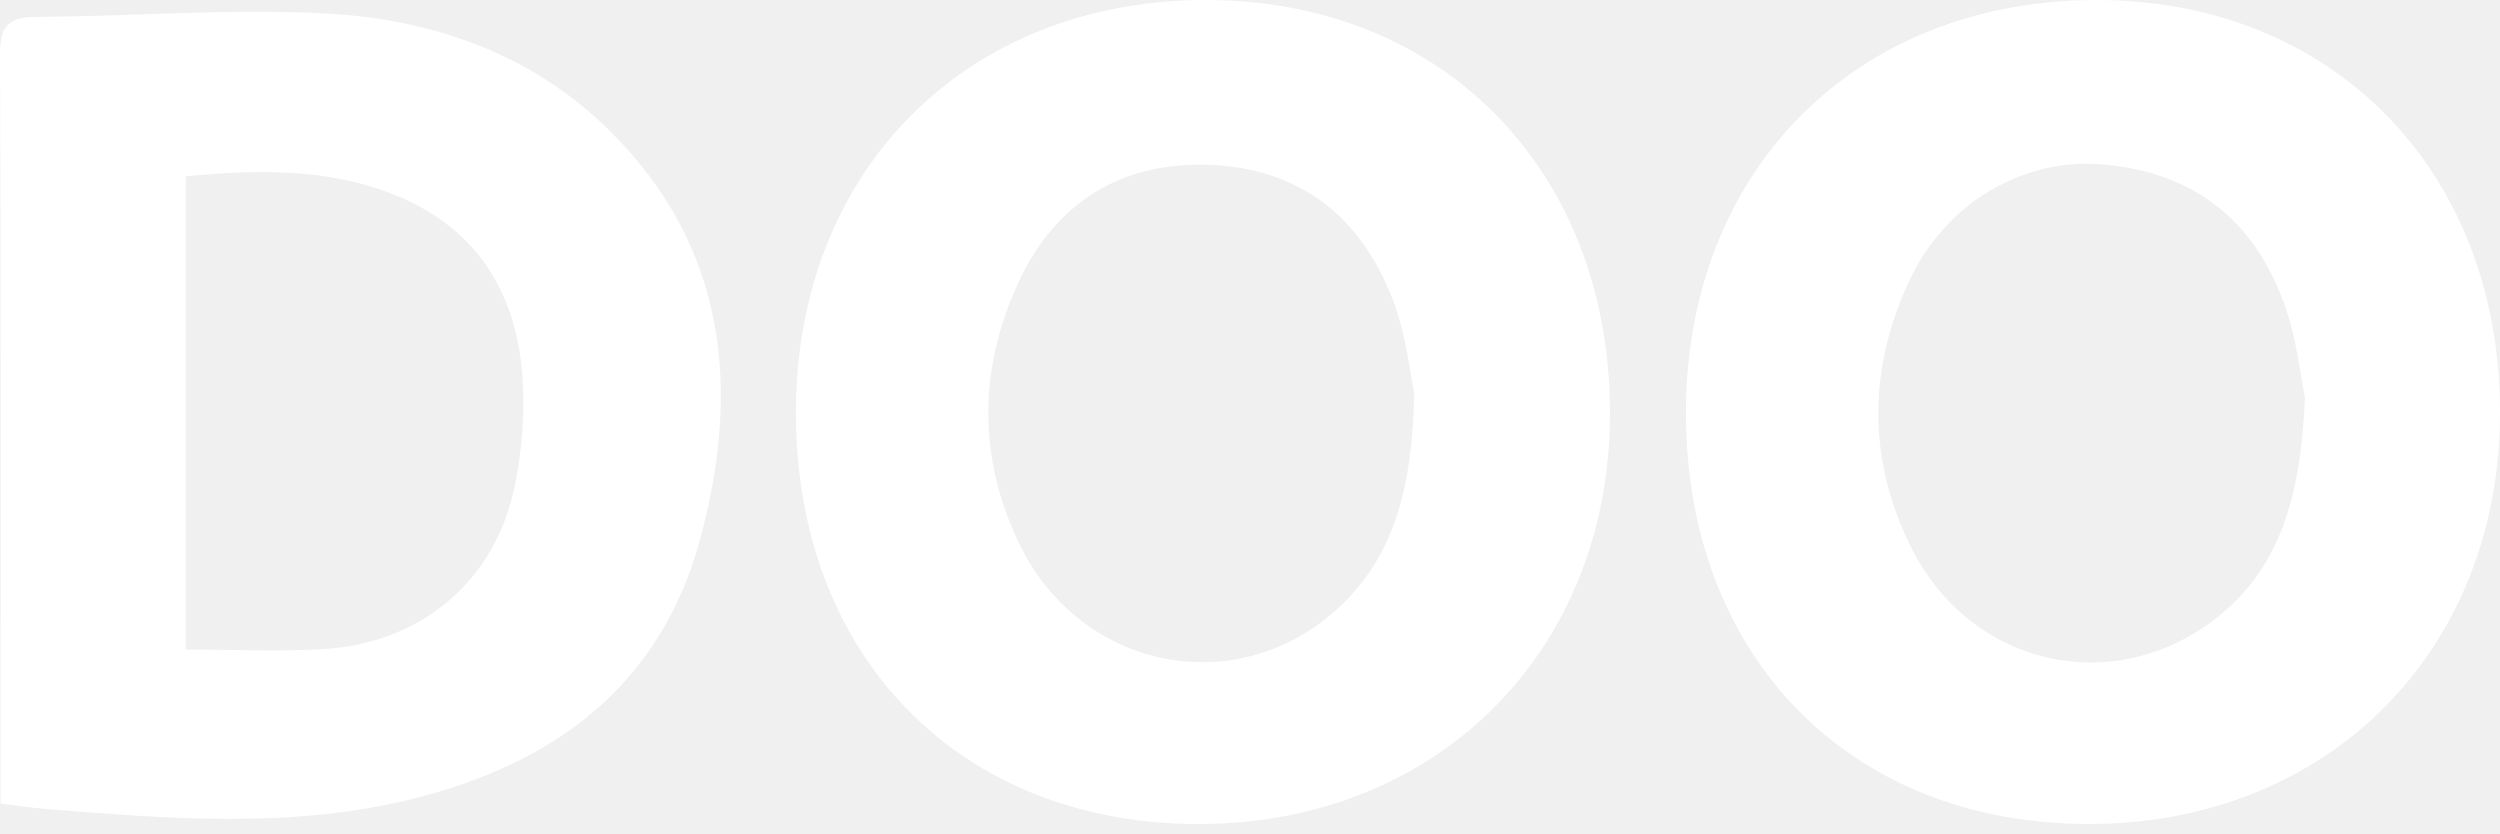
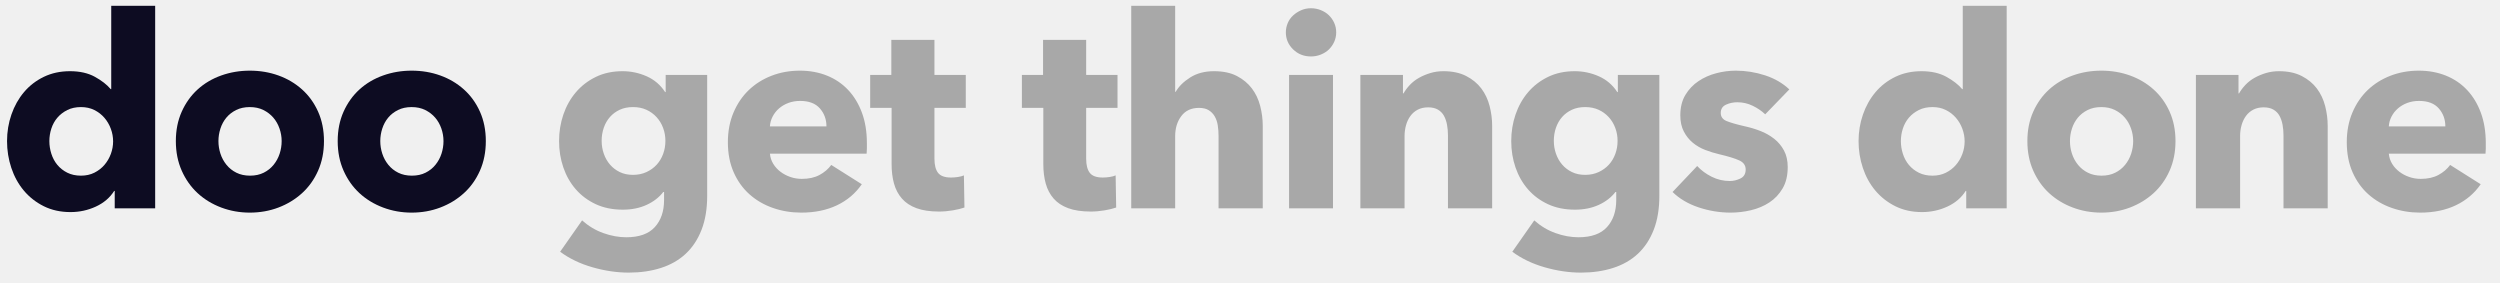
- <svg xmlns="http://www.w3.org/2000/svg" width="72px" height="24px" viewBox="0 0 72 24" version="1.1">
-   <defs />
-   <g id="Page-1" stroke="none" stroke-width="1" fill="none" fill-rule="evenodd">
-     <g id="Desktop-HD" transform="translate(-102, -35)" fill-rule="nonzero" fill="#FFFFFF">
-       <path d="M102.019,58.145 L102.019,57.197 C102.019,50.331 102.033,43.464 102,36.597 C101.996,35.771 102.214,35.489 103.047,35.485 C105.822,35.475 108.604,35.24 111.368,35.387 C114.431,35.55 117.299,36.535 119.547,38.755 C122.932,42.097 123.343,46.2 122.157,50.553 C121.005,54.777 117.925,57.008 113.869,58.011 C110.387,58.873 106.852,58.581 103.328,58.299 C102.926,58.267 102.526,58.205 102.019,58.145 Z M107.349,53.706 C108.703,53.706 110.026,53.773 111.34,53.692 C114.155,53.517 116.283,51.711 116.834,48.959 C117.053,47.863 117.135,46.694 117.023,45.584 C116.782,43.205 115.562,41.461 113.277,40.576 C111.361,39.834 109.386,39.889 107.349,40.075 L107.349,53.706 Z M136.52,58.732 C129.644,58.731 124.924,53.914 124.922,46.894 C124.919,39.927 129.809,35.002 136.729,35 C143.569,34.999 148.388,39.942 148.367,46.937 C148.346,53.779 143.371,58.732 136.52,58.732 Z M142.729,46.322 C142.616,45.796 142.51,44.708 142.144,43.716 C141.233,41.248 139.427,39.823 136.775,39.746 C134.288,39.674 132.413,40.826 131.349,43.097 C130.175,45.603 130.155,48.186 131.365,50.678 C133.099,54.25 137.514,55.183 140.437,52.606 C142.137,51.108 142.677,49.073 142.729,46.322 Z M150.555,46.927 C150.541,39.951 155.403,35.026 162.331,35 C169.134,34.975 173.972,39.874 174,46.817 C174.028,53.717 169.071,58.716 162.186,58.731 C155.307,58.747 150.569,53.938 150.555,46.927 Z M168.383,46.456 C168.26,45.869 168.153,44.784 167.799,43.787 C166.918,41.307 165.133,39.928 162.483,39.731 C160.269,39.566 158.062,40.827 157.014,43.03 C155.796,45.591 155.773,48.23 157.043,50.769 C158.734,54.149 162.769,55.108 165.742,52.867 C167.685,51.402 168.261,49.267 168.383,46.456 Z" id="Combined-Shape" />
+ <svg xmlns="http://www.w3.org/2000/svg" width="168px" height="19px" viewBox="0 0 168 19" version="1.1">
+   <g id="Web" stroke="none" stroke-width="1" fill="none" fill-rule="evenodd">
+     <g id="Desktop-HD" transform="translate(-637, -30)" fill-rule="nonzero">
+       <g id="Group-2">
+         <g id="doo-get-things-done" transform="translate(637.473, 30.392)">
+           <path d="M4.266,13.86 C4.866,13.86 5.433,13.737 5.967,13.491 C6.501,13.245 6.912,12.894 7.2,12.438 L7.2,12.438 L7.236,12.438 L7.236,13.608 L9.954,13.608 L9.954,3.23296945e-13 L7.002,3.23296945e-13 L7.002,5.598 L6.966,5.598 C6.714,5.298 6.36,5.022 5.904,4.77 C5.448,4.518 4.89,4.392 4.23,4.392 C3.582,4.392 2.997,4.518 2.475,4.77 C1.953,5.022 1.509,5.364 1.143,5.796 C0.777,6.228 0.495,6.729 0.297,7.299 C0.099,7.869 3.18323146e-12,8.466 3.18323146e-12,9.09 C3.18323146e-12,9.714 0.096,10.314 0.288,10.89 C0.48,11.466 0.759,11.973 1.125,12.411 C1.491,12.849 1.938,13.2 2.466,13.464 C2.994,13.728 3.594,13.86 4.266,13.86 Z M4.968,11.412 C4.62,11.412 4.314,11.346 4.05,11.214 C3.786,11.082 3.564,10.908 3.384,10.692 C3.204,10.476 3.069,10.227 2.979,9.945 C2.889,9.663 2.844,9.378 2.844,9.09 C2.844,8.802 2.889,8.52 2.979,8.244 C3.069,7.968 3.204,7.725 3.384,7.515 C3.564,7.305 3.786,7.134 4.05,7.002 C4.314,6.87 4.62,6.804 4.968,6.804 C5.304,6.804 5.604,6.87 5.868,7.002 C6.132,7.134 6.357,7.308 6.543,7.524 C6.729,7.74 6.873,7.986 6.975,8.262 C7.077,8.538 7.128,8.82 7.128,9.108 C7.128,9.396 7.077,9.678 6.975,9.954 C6.873,10.23 6.729,10.476 6.543,10.692 C6.357,10.908 6.132,11.082 5.868,11.214 C5.604,11.346 5.304,11.412 4.968,11.412 Z M16.312,13.896 C16.996,13.896 17.638,13.782 18.238,13.554 C18.838,13.326 19.366,13.005 19.822,12.591 C20.278,12.177 20.638,11.673 20.902,11.079 C21.166,10.485 21.298,9.822 21.298,9.09 C21.298,8.358 21.166,7.698 20.902,7.11 C20.638,6.522 20.278,6.024 19.822,5.616 C19.366,5.208 18.838,4.896 18.238,4.68 C17.638,4.464 16.996,4.356 16.312,4.356 C15.64,4.356 15.001,4.464 14.395,4.68 C13.789,4.896 13.261,5.208 12.811,5.616 C12.361,6.024 12.004,6.522 11.74,7.11 C11.476,7.698 11.344,8.358 11.344,9.09 C11.344,9.822 11.476,10.485 11.74,11.079 C12.004,11.673 12.361,12.177 12.811,12.591 C13.261,13.005 13.789,13.326 14.395,13.554 C15.001,13.782 15.64,13.896 16.312,13.896 Z M16.33,11.412 C15.982,11.412 15.676,11.346 15.412,11.214 C15.148,11.082 14.926,10.905 14.746,10.683 C14.566,10.461 14.431,10.212 14.341,9.936 C14.251,9.66 14.206,9.378 14.206,9.09 C14.206,8.802 14.251,8.52 14.341,8.244 C14.431,7.968 14.563,7.725 14.737,7.515 C14.911,7.305 15.13,7.134 15.394,7.002 C15.658,6.87 15.964,6.804 16.312,6.804 C16.66,6.804 16.966,6.87 17.23,7.002 C17.494,7.134 17.716,7.305 17.896,7.515 C18.076,7.725 18.214,7.968 18.31,8.244 C18.406,8.52 18.454,8.802 18.454,9.09 C18.454,9.378 18.409,9.66 18.319,9.936 C18.229,10.212 18.094,10.461 17.914,10.683 C17.734,10.905 17.512,11.082 17.248,11.214 C16.984,11.346 16.678,11.412 16.33,11.412 Z M27.188,13.896 C27.872,13.896 28.514,13.782 29.114,13.554 C29.714,13.326 30.242,13.005 30.698,12.591 C31.154,12.177 31.514,11.673 31.778,11.079 C32.042,10.485 32.174,9.822 32.174,9.09 C32.174,8.358 32.042,7.698 31.778,7.11 C31.514,6.522 31.154,6.024 30.698,5.616 C30.242,5.208 29.714,4.896 29.114,4.68 C28.514,4.464 27.872,4.356 27.188,4.356 C26.516,4.356 25.877,4.464 25.271,4.68 C24.665,4.896 24.137,5.208 23.687,5.616 C23.237,6.024 22.88,6.522 22.616,7.11 C22.352,7.698 22.22,8.358 22.22,9.09 C22.22,9.822 22.352,10.485 22.616,11.079 C22.88,11.673 23.237,12.177 23.687,12.591 C24.137,13.005 24.665,13.326 25.271,13.554 C25.877,13.782 26.516,13.896 27.188,13.896 Z M27.206,11.412 C26.858,11.412 26.552,11.346 26.288,11.214 C26.024,11.082 25.802,10.905 25.622,10.683 C25.442,10.461 25.307,10.212 25.217,9.936 C25.127,9.66 25.082,9.378 25.082,9.09 C25.082,8.802 25.127,8.52 25.217,8.244 C25.307,7.968 25.439,7.725 25.613,7.515 C25.787,7.305 26.006,7.134 26.27,7.002 C26.534,6.87 26.84,6.804 27.188,6.804 C27.536,6.804 27.842,6.87 28.106,7.002 C28.37,7.134 28.592,7.305 28.772,7.515 C28.952,7.725 29.09,7.968 29.186,8.244 C29.282,8.52 29.33,8.802 29.33,9.09 C29.33,9.378 29.285,9.66 29.195,9.936 C29.105,10.212 28.97,10.461 28.79,10.683 C28.61,10.905 28.388,11.082 28.124,11.214 C27.86,11.346 27.554,11.412 27.206,11.412 Z" id="doo" fill="#0D0C22" />
+           <path d="M41.776,17.928 C42.568,17.928 43.291,17.823 43.945,17.613 C44.599,17.403 45.154,17.085 45.61,16.659 C46.066,16.233 46.42,15.696 46.672,15.048 C46.924,14.4 47.05,13.638 47.05,12.762 L47.05,12.762 L47.05,4.644 L44.26,4.644 L44.26,5.796 L44.224,5.796 C43.912,5.316 43.498,4.962 42.982,4.734 C42.466,4.506 41.926,4.392 41.362,4.392 C40.69,4.392 40.09,4.521 39.562,4.779 C39.034,5.037 38.587,5.382 38.221,5.814 C37.855,6.246 37.576,6.744 37.384,7.308 C37.192,7.872 37.096,8.466 37.096,9.09 C37.096,9.714 37.192,10.305 37.384,10.863 C37.576,11.421 37.855,11.91 38.221,12.33 C38.587,12.75 39.034,13.083 39.562,13.329 C40.09,13.575 40.696,13.698 41.38,13.698 C41.98,13.698 42.514,13.59 42.982,13.374 C43.45,13.158 43.822,12.87 44.098,12.51 L44.098,12.51 L44.152,12.51 L44.152,13.05 C44.152,13.806 43.945,14.412 43.531,14.868 C43.117,15.324 42.478,15.552 41.614,15.552 C41.11,15.552 40.597,15.459 40.075,15.273 C39.553,15.087 39.076,14.802 38.644,14.418 L38.644,14.418 L37.168,16.524 C37.78,16.98 38.503,17.328 39.337,17.568 C40.171,17.808 40.984,17.928 41.776,17.928 Z M42.064,11.358 C41.728,11.358 41.431,11.295 41.173,11.169 C40.915,11.043 40.696,10.875 40.516,10.665 C40.336,10.455 40.198,10.212 40.102,9.936 C40.006,9.66 39.958,9.372 39.958,9.072 C39.958,8.76 40.006,8.466 40.102,8.19 C40.198,7.914 40.336,7.674 40.516,7.47 C40.696,7.266 40.915,7.104 41.173,6.984 C41.431,6.864 41.728,6.804 42.064,6.804 C42.4,6.804 42.7,6.864 42.964,6.984 C43.228,7.104 43.456,7.269 43.648,7.479 C43.84,7.689 43.987,7.932 44.089,8.208 C44.191,8.484 44.242,8.772 44.242,9.072 C44.242,9.384 44.191,9.678 44.089,9.954 C43.987,10.23 43.843,10.47 43.657,10.674 C43.471,10.878 43.243,11.043 42.973,11.169 C42.703,11.295 42.4,11.358 42.064,11.358 Z M53.372,13.896 C54.284,13.896 55.085,13.731 55.775,13.401 C56.465,13.071 57.02,12.6 57.44,11.988 L57.44,11.988 L55.388,10.692 C55.184,10.968 54.92,11.193 54.596,11.367 C54.272,11.541 53.876,11.628 53.408,11.628 C53.144,11.628 52.889,11.586 52.643,11.502 C52.397,11.418 52.175,11.301 51.977,11.151 C51.779,11.001 51.617,10.824 51.491,10.62 C51.365,10.416 51.29,10.188 51.266,9.936 L51.266,9.936 L57.764,9.936 C57.776,9.828 57.782,9.714 57.782,9.594 L57.782,9.594 L57.782,9.234 C57.782,8.466 57.671,7.782 57.449,7.182 C57.227,6.582 56.918,6.072 56.522,5.652 C56.126,5.232 55.652,4.911 55.1,4.689 C54.548,4.467 53.942,4.356 53.282,4.356 C52.598,4.356 51.962,4.47 51.374,4.698 C50.786,4.926 50.276,5.247 49.844,5.661 C49.412,6.075 49.07,6.579 48.818,7.173 C48.566,7.767 48.44,8.43 48.44,9.162 C48.44,9.918 48.569,10.59 48.827,11.178 C49.085,11.766 49.439,12.261 49.889,12.663 C50.339,13.065 50.864,13.371 51.464,13.581 C52.064,13.791 52.7,13.896 53.372,13.896 Z M55.064,8.1 L51.266,8.1 C51.278,7.872 51.338,7.653 51.446,7.443 C51.554,7.233 51.698,7.05 51.878,6.894 C52.058,6.738 52.268,6.615 52.508,6.525 C52.748,6.435 53.012,6.39 53.3,6.39 C53.888,6.39 54.329,6.558 54.623,6.894 C54.917,7.23 55.064,7.632 55.064,8.1 L55.064,8.1 Z M62.628,13.824 C62.94,13.824 63.252,13.797 63.564,13.743 C63.876,13.689 64.134,13.626 64.338,13.554 L64.338,13.554 L64.302,11.394 C64.194,11.442 64.059,11.478 63.897,11.502 C63.735,11.526 63.582,11.538 63.438,11.538 C63.018,11.538 62.727,11.433 62.565,11.223 C62.403,11.013 62.322,10.698 62.322,10.278 L62.322,10.278 L62.322,6.858 L64.428,6.858 L64.428,4.644 L62.322,4.644 L62.322,2.286 L59.424,2.286 L59.424,4.644 L58.002,4.644 L58.002,6.858 L59.442,6.858 L59.442,10.638 C59.442,11.118 59.496,11.553 59.604,11.943 C59.712,12.333 59.889,12.669 60.135,12.951 C60.381,13.233 60.708,13.449 61.116,13.599 C61.524,13.749 62.028,13.824 62.628,13.824 Z M72.824,13.824 C73.136,13.824 73.448,13.797 73.76,13.743 C74.072,13.689 74.33,13.626 74.534,13.554 L74.534,13.554 L74.498,11.394 C74.39,11.442 74.255,11.478 74.093,11.502 C73.931,11.526 73.778,11.538 73.634,11.538 C73.214,11.538 72.923,11.433 72.761,11.223 C72.599,11.013 72.518,10.698 72.518,10.278 L72.518,10.278 L72.518,6.858 L74.624,6.858 L74.624,4.644 L72.518,4.644 L72.518,2.286 L69.62,2.286 L69.62,4.644 L68.198,4.644 L68.198,6.858 L69.638,6.858 L69.638,10.638 C69.638,11.118 69.692,11.553 69.8,11.943 C69.908,12.333 70.085,12.669 70.331,12.951 C70.577,13.233 70.904,13.449 71.312,13.599 C71.72,13.749 72.224,13.824 72.824,13.824 Z M78.498,13.608 L78.498,8.766 C78.498,8.226 78.636,7.773 78.912,7.407 C79.188,7.041 79.584,6.858 80.1,6.858 C80.364,6.858 80.58,6.909 80.748,7.011 C80.916,7.113 81.051,7.251 81.153,7.425 C81.255,7.599 81.324,7.8 81.36,8.028 C81.396,8.256 81.414,8.496 81.414,8.748 L81.414,8.748 L81.414,13.608 L84.384,13.608 L84.384,8.064 C84.384,7.62 84.327,7.176 84.213,6.732 C84.099,6.288 83.913,5.895 83.655,5.553 C83.397,5.211 83.061,4.932 82.647,4.716 C82.233,4.5 81.72,4.392 81.108,4.392 C80.484,4.392 79.95,4.533 79.506,4.815 C79.062,5.097 78.738,5.418 78.534,5.778 L78.534,5.778 L78.498,5.778 L78.498,-5.68434189e-14 L75.546,-5.68434189e-14 L75.546,13.608 L78.498,13.608 Z M87.628,3.402 C87.856,3.402 88.075,3.36 88.285,3.276 C88.495,3.192 88.675,3.078 88.825,2.934 C88.975,2.79 89.095,2.619 89.185,2.421 C89.275,2.223 89.32,2.01 89.32,1.782 C89.32,1.554 89.275,1.341 89.185,1.143 C89.095,0.945 88.975,0.774 88.825,0.63 C88.675,0.486 88.495,0.372 88.285,0.288 C88.075,0.204 87.856,0.162 87.628,0.162 C87.388,0.162 87.166,0.207 86.962,0.297 C86.758,0.387 86.578,0.504 86.422,0.648 C86.266,0.792 86.146,0.963 86.062,1.161 C85.978,1.359 85.936,1.566 85.936,1.782 C85.936,2.226 86.098,2.607 86.422,2.925 C86.746,3.243 87.148,3.402 87.628,3.402 Z M89.104,13.608 L89.104,4.644 L86.152,4.644 L86.152,13.608 L89.104,13.608 Z M93.914,13.608 L93.914,8.748 C93.914,8.496 93.947,8.253 94.013,8.019 C94.079,7.785 94.178,7.578 94.31,7.398 C94.442,7.218 94.607,7.077 94.805,6.975 C95.003,6.873 95.234,6.822 95.498,6.822 C95.762,6.822 95.981,6.873 96.155,6.975 C96.329,7.077 96.464,7.215 96.56,7.389 C96.656,7.563 96.725,7.764 96.767,7.992 C96.809,8.22 96.83,8.46 96.83,8.712 L96.83,8.712 L96.83,13.608 L99.8,13.608 L99.8,8.064 C99.8,7.62 99.743,7.176 99.629,6.732 C99.515,6.288 99.329,5.895 99.071,5.553 C98.813,5.211 98.474,4.932 98.054,4.716 C97.634,4.5 97.124,4.392 96.524,4.392 C96.212,4.392 95.918,4.434 95.642,4.518 C95.366,4.602 95.111,4.71 94.877,4.842 C94.643,4.974 94.439,5.133 94.265,5.319 C94.091,5.505 93.95,5.694 93.842,5.886 L93.842,5.886 L93.806,5.886 L93.806,4.644 L90.944,4.644 L90.944,13.608 L93.914,13.608 Z M105.762,17.928 C106.554,17.928 107.277,17.823 107.931,17.613 C108.585,17.403 109.14,17.085 109.596,16.659 C110.052,16.233 110.406,15.696 110.658,15.048 C110.91,14.4 111.036,13.638 111.036,12.762 L111.036,12.762 L111.036,4.644 L108.246,4.644 L108.246,5.796 L108.21,5.796 C107.898,5.316 107.484,4.962 106.968,4.734 C106.452,4.506 105.912,4.392 105.348,4.392 C104.676,4.392 104.076,4.521 103.548,4.779 C103.02,5.037 102.573,5.382 102.207,5.814 C101.841,6.246 101.562,6.744 101.37,7.308 C101.178,7.872 101.082,8.466 101.082,9.09 C101.082,9.714 101.178,10.305 101.37,10.863 C101.562,11.421 101.841,11.91 102.207,12.33 C102.573,12.75 103.02,13.083 103.548,13.329 C104.076,13.575 104.682,13.698 105.366,13.698 C105.966,13.698 106.5,13.59 106.968,13.374 C107.436,13.158 107.808,12.87 108.084,12.51 L108.084,12.51 L108.138,12.51 L108.138,13.05 C108.138,13.806 107.931,14.412 107.517,14.868 C107.103,15.324 106.464,15.552 105.6,15.552 C105.096,15.552 104.583,15.459 104.061,15.273 C103.539,15.087 103.062,14.802 102.63,14.418 L102.63,14.418 L101.154,16.524 C101.766,16.98 102.489,17.328 103.323,17.568 C104.157,17.808 104.97,17.928 105.762,17.928 Z M106.05,11.358 C105.714,11.358 105.417,11.295 105.159,11.169 C104.901,11.043 104.682,10.875 104.502,10.665 C104.322,10.455 104.184,10.212 104.088,9.936 C103.992,9.66 103.944,9.372 103.944,9.072 C103.944,8.76 103.992,8.466 104.088,8.19 C104.184,7.914 104.322,7.674 104.502,7.47 C104.682,7.266 104.901,7.104 105.159,6.984 C105.417,6.864 105.714,6.804 106.05,6.804 C106.386,6.804 106.686,6.864 106.95,6.984 C107.214,7.104 107.442,7.269 107.634,7.479 C107.826,7.689 107.973,7.932 108.075,8.208 C108.177,8.484 108.228,8.772 108.228,9.072 C108.228,9.384 108.177,9.678 108.075,9.954 C107.973,10.23 107.829,10.47 107.643,10.674 C107.457,10.878 107.229,11.043 106.959,11.169 C106.689,11.295 106.386,11.358 106.05,11.358 Z M115.828,13.896 C116.284,13.896 116.74,13.842 117.196,13.734 C117.652,13.626 118.063,13.452 118.429,13.212 C118.795,12.972 119.092,12.657 119.32,12.267 C119.548,11.877 119.662,11.4 119.662,10.836 C119.662,10.404 119.578,10.032 119.41,9.72 C119.242,9.408 119.02,9.144 118.744,8.928 C118.468,8.712 118.159,8.538 117.817,8.406 C117.475,8.274 117.136,8.172 116.8,8.1 C116.224,7.968 115.807,7.848 115.549,7.74 C115.291,7.632 115.162,7.452 115.162,7.2 C115.162,6.936 115.279,6.75 115.513,6.642 C115.747,6.534 116.002,6.48 116.278,6.48 C116.638,6.48 116.98,6.558 117.304,6.714 C117.628,6.87 117.91,7.062 118.15,7.29 L118.15,7.29 L119.77,5.616 C119.326,5.196 118.783,4.881 118.141,4.671 C117.499,4.461 116.842,4.356 116.17,4.356 C115.738,4.356 115.303,4.413 114.865,4.527 C114.427,4.641 114.028,4.818 113.668,5.058 C113.308,5.298 113.014,5.607 112.786,5.985 C112.558,6.363 112.444,6.822 112.444,7.362 C112.444,7.782 112.522,8.142 112.678,8.442 C112.834,8.742 113.035,8.994 113.281,9.198 C113.527,9.402 113.806,9.564 114.118,9.684 C114.43,9.804 114.742,9.9 115.054,9.972 C115.666,10.116 116.116,10.254 116.404,10.386 C116.692,10.518 116.836,10.722 116.836,10.998 C116.836,11.286 116.719,11.487 116.485,11.601 C116.251,11.715 116.014,11.772 115.774,11.772 C115.342,11.772 114.934,11.676 114.55,11.484 C114.166,11.292 113.842,11.052 113.578,10.764 L113.578,10.764 L111.922,12.51 C112.39,12.966 112.975,13.311 113.677,13.545 C114.379,13.779 115.096,13.896 115.828,13.896 Z M128.688,13.86 C129.288,13.86 129.855,13.737 130.389,13.491 C130.923,13.245 131.334,12.894 131.622,12.438 L131.622,12.438 L131.658,12.438 L131.658,13.608 L134.376,13.608 L134.376,-5.68434189e-14 L131.424,-5.68434189e-14 L131.424,5.598 L131.388,5.598 C131.136,5.298 130.782,5.022 130.326,4.77 C129.87,4.518 129.312,4.392 128.652,4.392 C128.004,4.392 127.419,4.518 126.897,4.77 C126.375,5.022 125.931,5.364 125.565,5.796 C125.199,6.228 124.917,6.729 124.719,7.299 C124.521,7.869 124.422,8.466 124.422,9.09 C124.422,9.714 124.518,10.314 124.71,10.89 C124.902,11.466 125.181,11.973 125.547,12.411 C125.913,12.849 126.36,13.2 126.888,13.464 C127.416,13.728 128.016,13.86 128.688,13.86 Z M129.39,11.412 C129.042,11.412 128.736,11.346 128.472,11.214 C128.208,11.082 127.986,10.908 127.806,10.692 C127.626,10.476 127.491,10.227 127.401,9.945 C127.311,9.663 127.266,9.378 127.266,9.09 C127.266,8.802 127.311,8.52 127.401,8.244 C127.491,7.968 127.626,7.725 127.806,7.515 C127.986,7.305 128.208,7.134 128.472,7.002 C128.736,6.87 129.042,6.804 129.39,6.804 C129.726,6.804 130.026,6.87 130.29,7.002 C130.554,7.134 130.779,7.308 130.965,7.524 C131.151,7.74 131.295,7.986 131.397,8.262 C131.499,8.538 131.55,8.82 131.55,9.108 C131.55,9.396 131.499,9.678 131.397,9.954 C131.295,10.23 131.151,10.476 130.965,10.692 C130.779,10.908 130.554,11.082 130.29,11.214 C130.026,11.346 129.726,11.412 129.39,11.412 Z M140.734,13.896 C141.418,13.896 142.06,13.782 142.66,13.554 C143.26,13.326 143.788,13.005 144.244,12.591 C144.7,12.177 145.06,11.673 145.324,11.079 C145.588,10.485 145.72,9.822 145.72,9.09 C145.72,8.358 145.588,7.698 145.324,7.11 C145.06,6.522 144.7,6.024 144.244,5.616 C143.788,5.208 143.26,4.896 142.66,4.68 C142.06,4.464 141.418,4.356 140.734,4.356 C140.062,4.356 139.423,4.464 138.817,4.68 C138.211,4.896 137.683,5.208 137.233,5.616 C136.783,6.024 136.426,6.522 136.162,7.11 C135.898,7.698 135.766,8.358 135.766,9.09 C135.766,9.822 135.898,10.485 136.162,11.079 C136.426,11.673 136.783,12.177 137.233,12.591 C137.683,13.005 138.211,13.326 138.817,13.554 C139.423,13.782 140.062,13.896 140.734,13.896 Z M140.752,11.412 C140.404,11.412 140.098,11.346 139.834,11.214 C139.57,11.082 139.348,10.905 139.168,10.683 C138.988,10.461 138.853,10.212 138.763,9.936 C138.673,9.66 138.628,9.378 138.628,9.09 C138.628,8.802 138.673,8.52 138.763,8.244 C138.853,7.968 138.985,7.725 139.159,7.515 C139.333,7.305 139.552,7.134 139.816,7.002 C140.08,6.87 140.386,6.804 140.734,6.804 C141.082,6.804 141.388,6.87 141.652,7.002 C141.916,7.134 142.138,7.305 142.318,7.515 C142.498,7.725 142.636,7.968 142.732,8.244 C142.828,8.52 142.876,8.802 142.876,9.09 C142.876,9.378 142.831,9.66 142.741,9.936 C142.651,10.212 142.516,10.461 142.336,10.683 C142.156,10.905 141.934,11.082 141.67,11.214 C141.406,11.346 141.1,11.412 140.752,11.412 Z M150.062,13.608 L150.062,8.748 C150.062,8.496 150.095,8.253 150.161,8.019 C150.227,7.785 150.326,7.578 150.458,7.398 C150.59,7.218 150.755,7.077 150.953,6.975 C151.151,6.873 151.382,6.822 151.646,6.822 C151.91,6.822 152.129,6.873 152.303,6.975 C152.477,7.077 152.612,7.215 152.708,7.389 C152.804,7.563 152.873,7.764 152.915,7.992 C152.957,8.22 152.978,8.46 152.978,8.712 L152.978,8.712 L152.978,13.608 L155.948,13.608 L155.948,8.064 C155.948,7.62 155.891,7.176 155.777,6.732 C155.663,6.288 155.477,5.895 155.219,5.553 C154.961,5.211 154.622,4.932 154.202,4.716 C153.782,4.5 153.272,4.392 152.672,4.392 C152.36,4.392 152.066,4.434 151.79,4.518 C151.514,4.602 151.259,4.71 151.025,4.842 C150.791,4.974 150.587,5.133 150.413,5.319 C150.239,5.505 150.098,5.694 149.99,5.886 L149.99,5.886 L149.954,5.886 L149.954,4.644 L147.092,4.644 L147.092,13.608 L150.062,13.608 Z M162.162,13.896 C163.074,13.896 163.875,13.731 164.565,13.401 C165.255,13.071 165.81,12.6 166.23,11.988 L166.23,11.988 L164.178,10.692 C163.974,10.968 163.71,11.193 163.386,11.367 C163.062,11.541 162.666,11.628 162.198,11.628 C161.934,11.628 161.679,11.586 161.433,11.502 C161.187,11.418 160.965,11.301 160.767,11.151 C160.569,11.001 160.407,10.824 160.281,10.62 C160.155,10.416 160.08,10.188 160.056,9.936 L160.056,9.936 L166.554,9.936 C166.566,9.828 166.572,9.714 166.572,9.594 L166.572,9.594 L166.572,9.234 C166.572,8.466 166.461,7.782 166.239,7.182 C166.017,6.582 165.708,6.072 165.312,5.652 C164.916,5.232 164.442,4.911 163.89,4.689 C163.338,4.467 162.732,4.356 162.072,4.356 C161.388,4.356 160.752,4.47 160.164,4.698 C159.576,4.926 159.066,5.247 158.634,5.661 C158.202,6.075 157.86,6.579 157.608,7.173 C157.356,7.767 157.23,8.43 157.23,9.162 C157.23,9.918 157.359,10.59 157.617,11.178 C157.875,11.766 158.229,12.261 158.679,12.663 C159.129,13.065 159.654,13.371 160.254,13.581 C160.854,13.791 161.49,13.896 162.162,13.896 Z M163.854,8.1 L160.056,8.1 C160.068,7.872 160.128,7.653 160.236,7.443 C160.344,7.233 160.488,7.05 160.668,6.894 C160.848,6.738 161.058,6.615 161.298,6.525 C161.538,6.435 161.802,6.39 162.09,6.39 C162.678,6.39 163.119,6.558 163.413,6.894 C163.707,7.23 163.854,7.632 163.854,8.1 L163.854,8.1 Z" id="getthingsdone" fill-opacity="0.3" fill="#000000" />
+         </g>
+       </g>
    </g>
  </g>
</svg>
